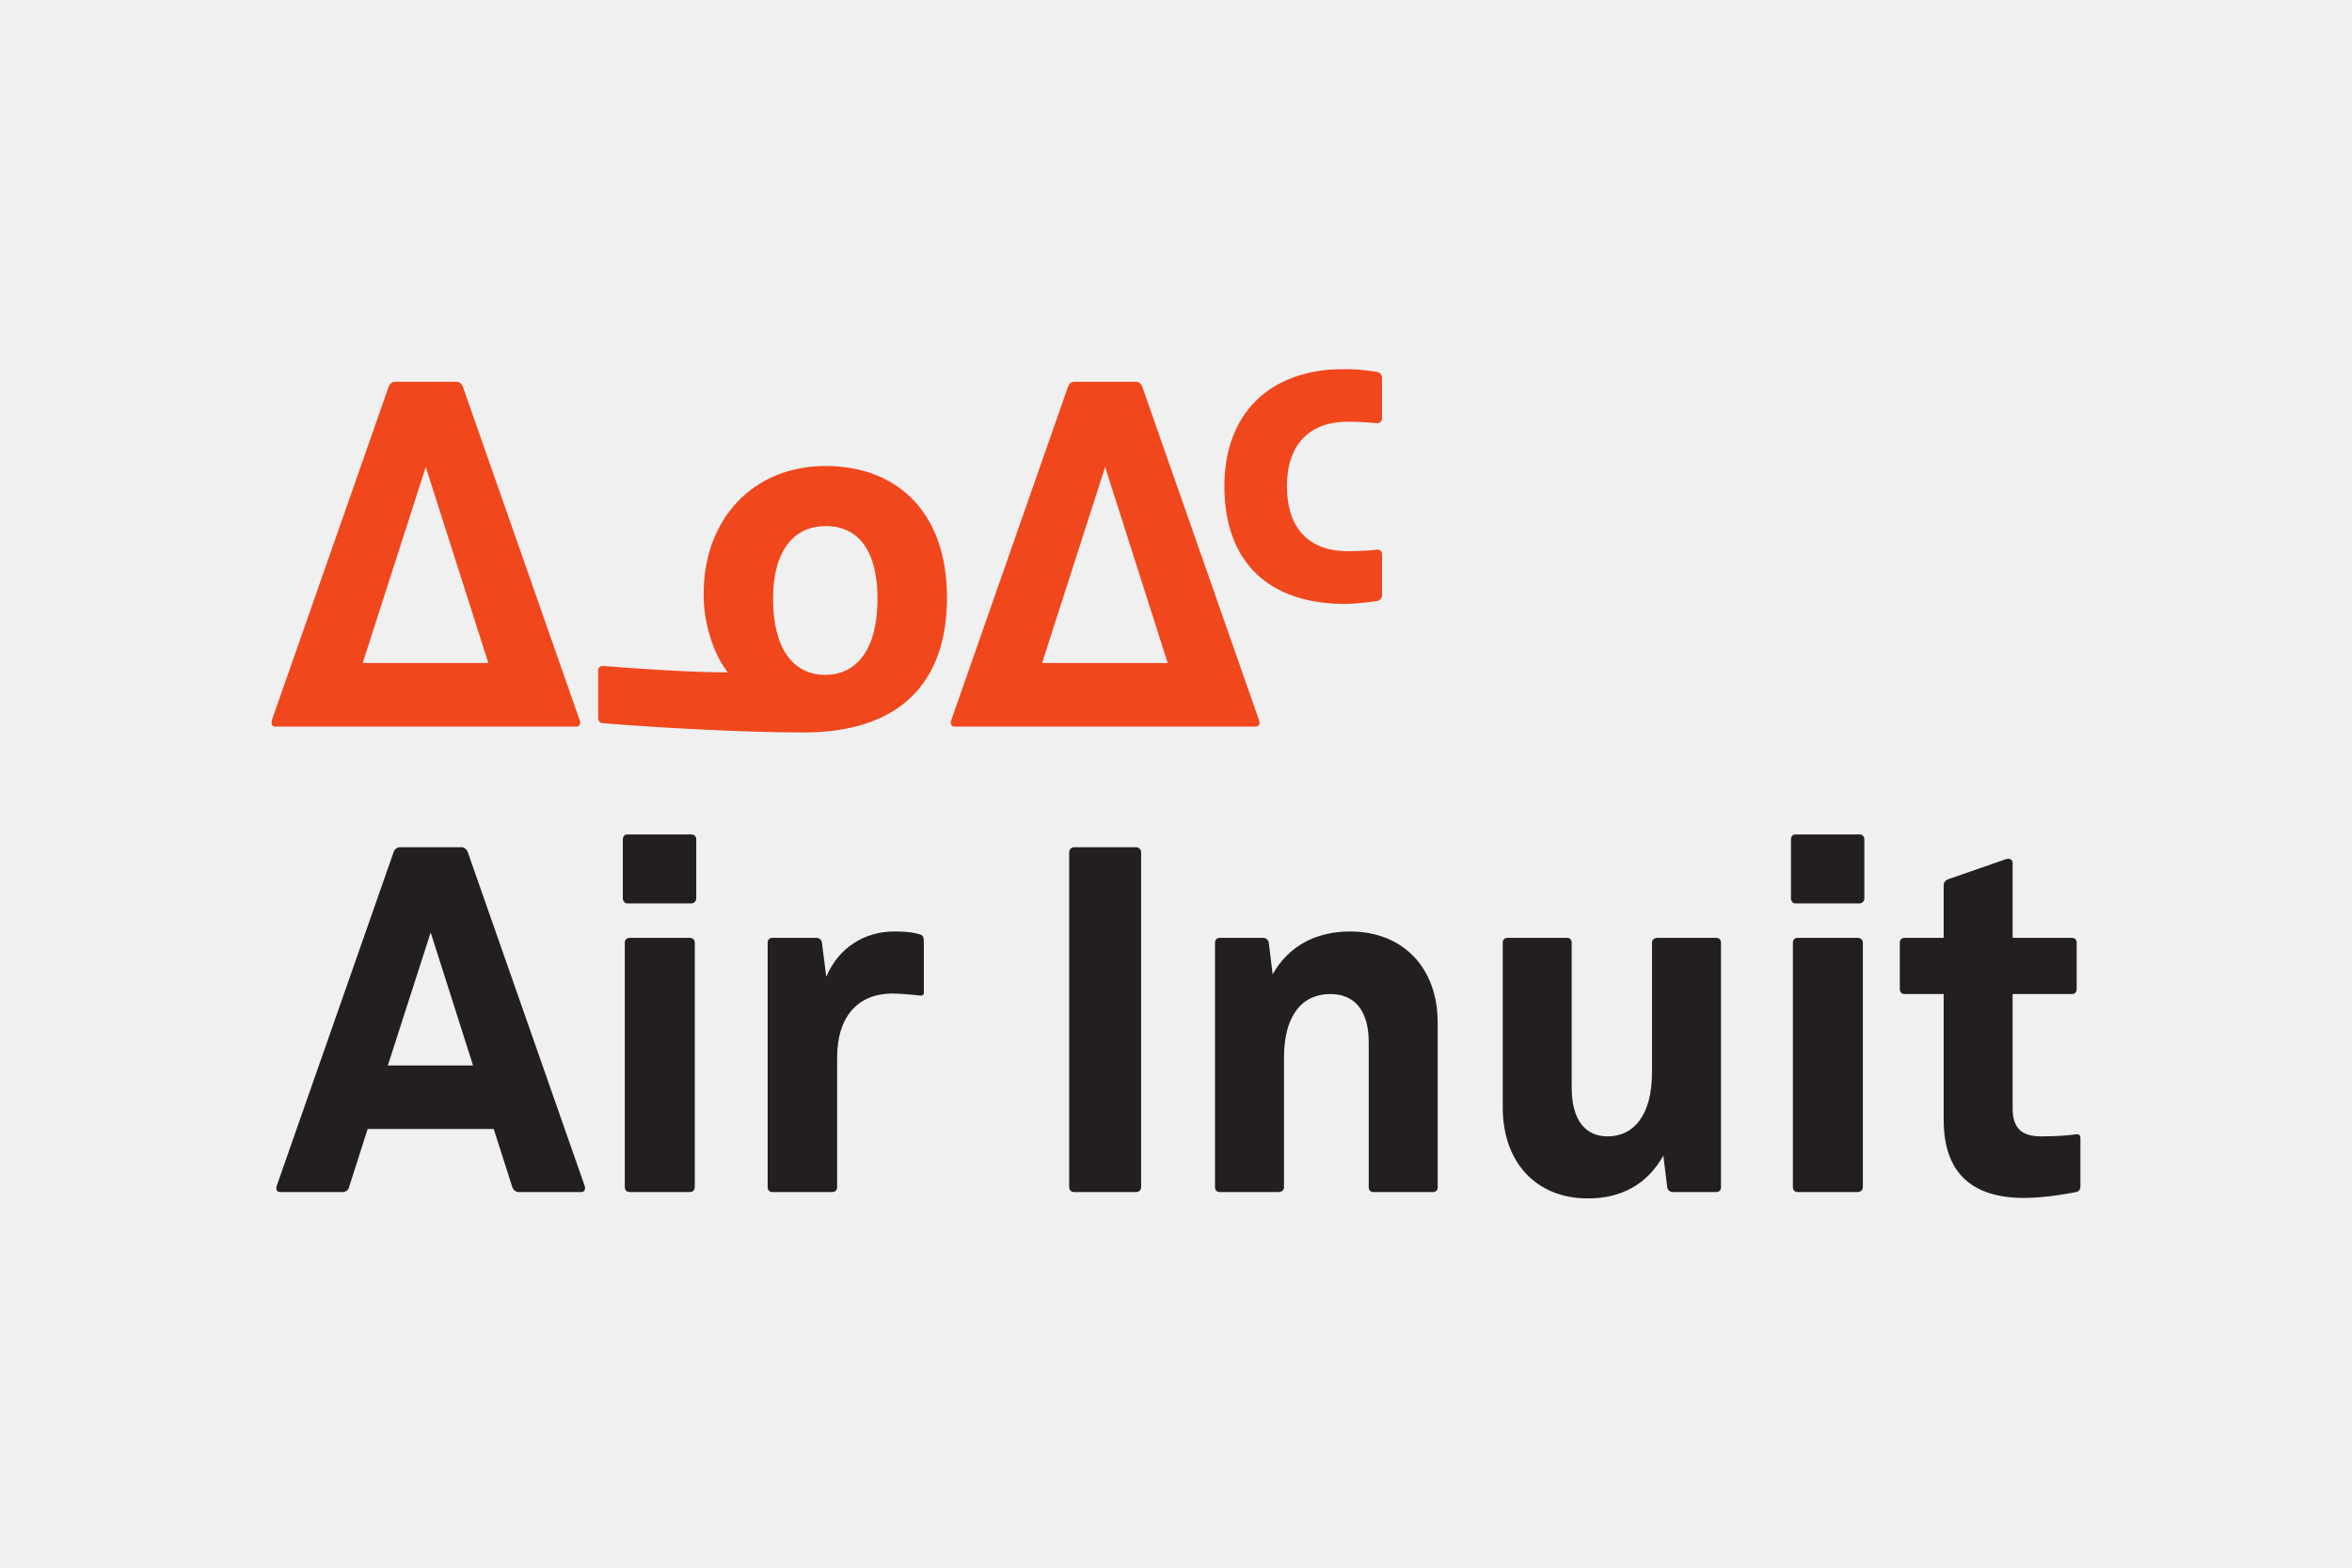
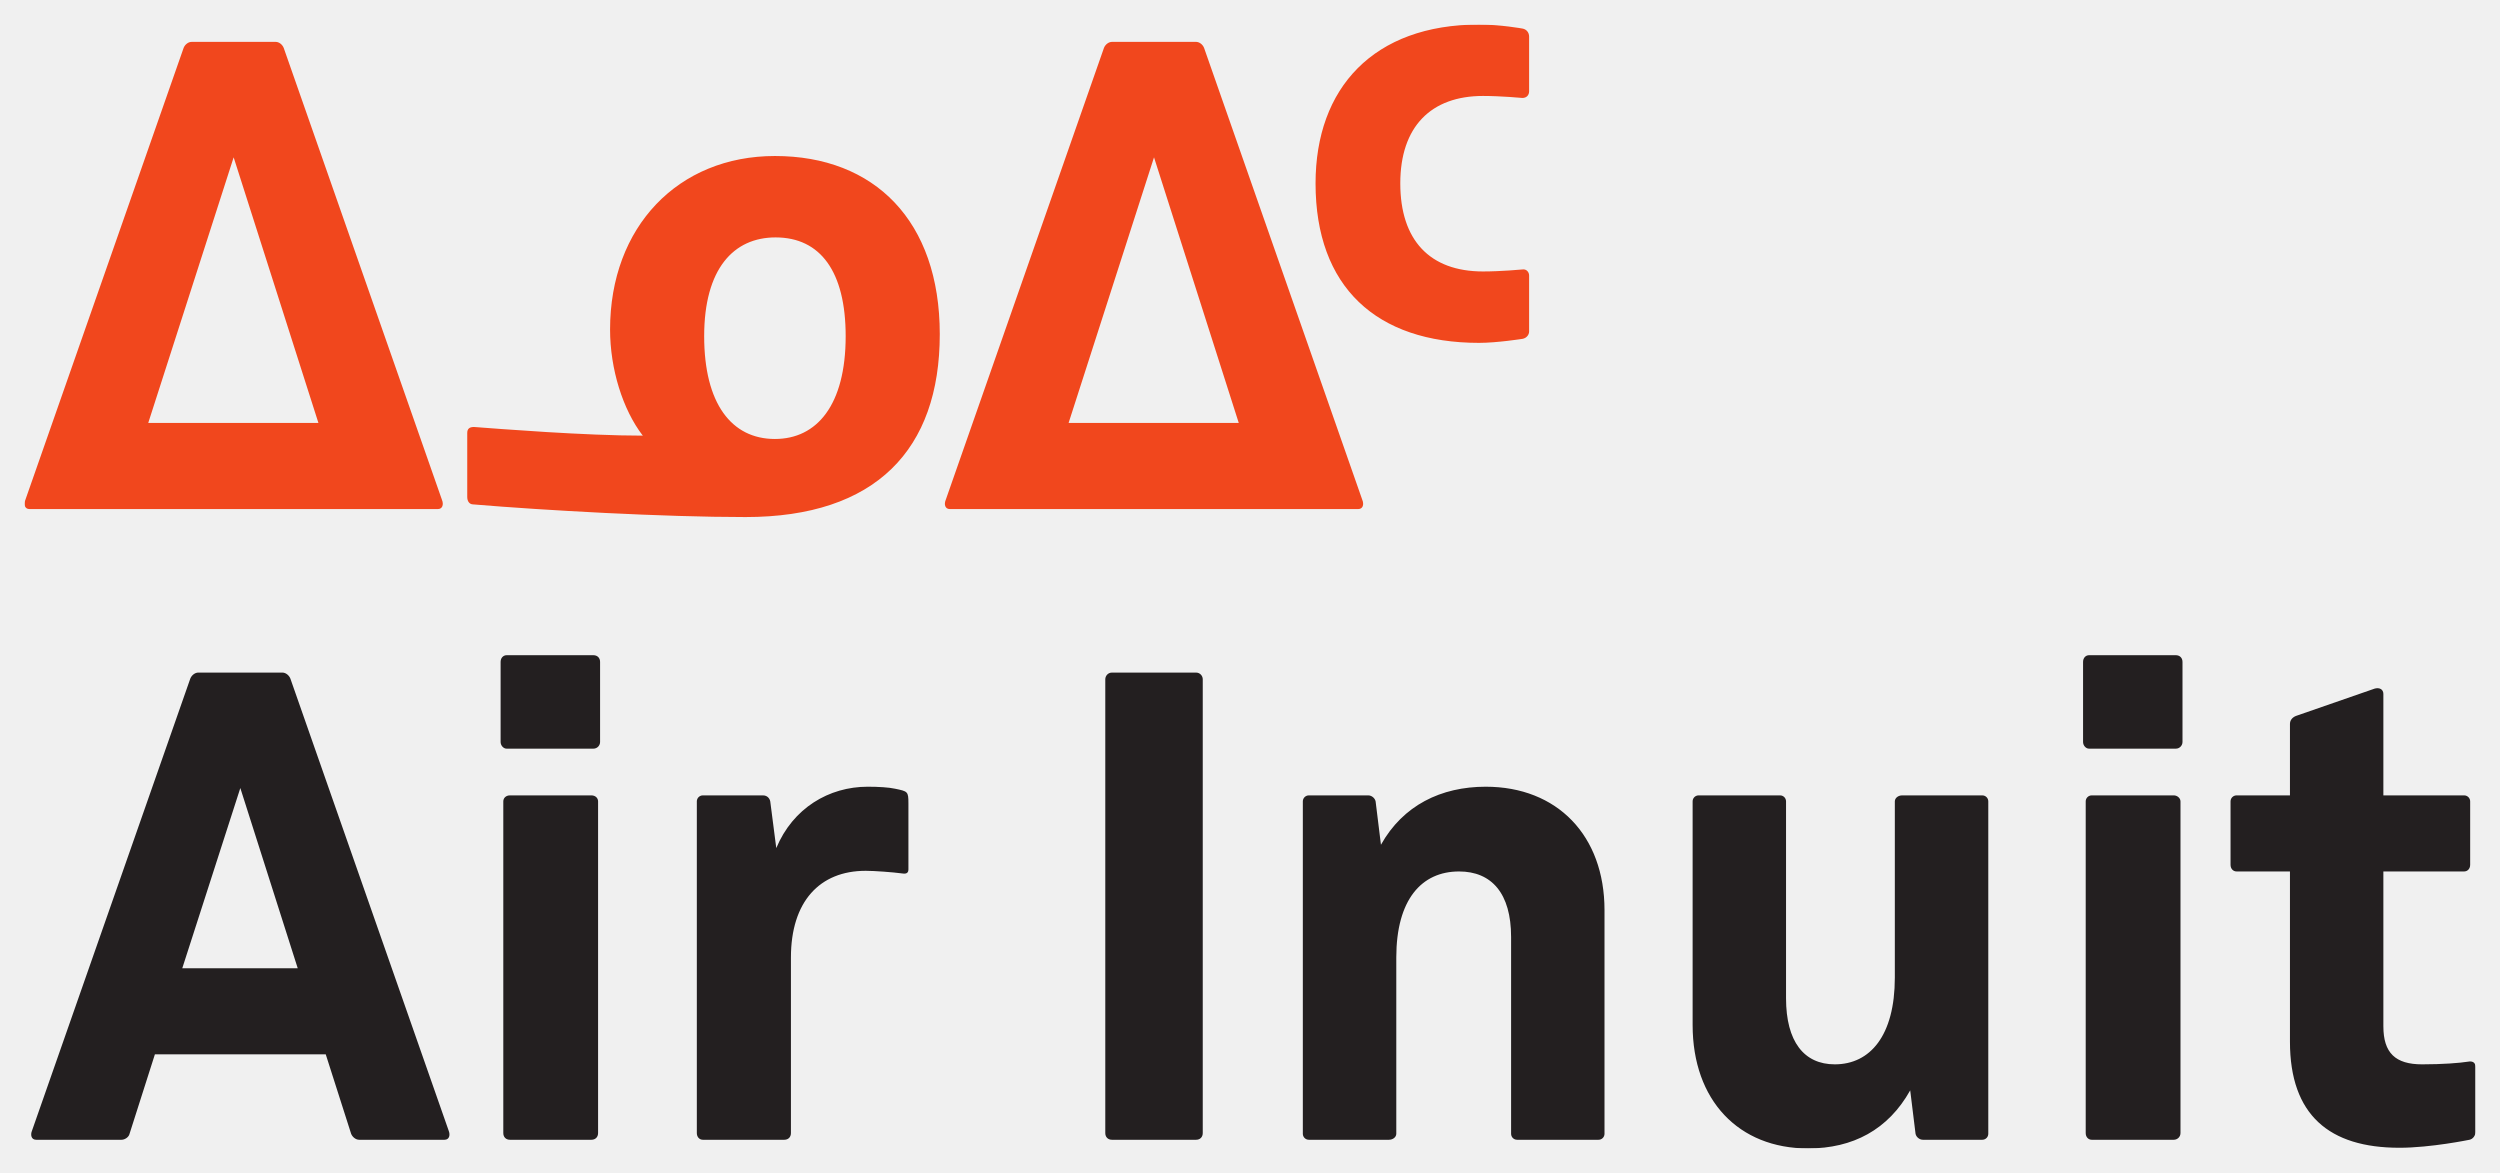
- <svg xmlns="http://www.w3.org/2000/svg" width="480" height="320" viewBox="0 0 480 320" fill="none">
+ <svg xmlns="http://www.w3.org/2000/svg" width="376.62" height="176.7" viewBox="51.69 71.62 376.62 176.7" fill="none">
  <mask id="mask0_802_10148" style="mask-type:luminance" maskUnits="userSpaceOnUse" x="55" y="75" width="370" height="170">
    <path d="M55.386 244.631H424.619V75.318H55.386V244.631Z" fill="white" />
  </mask>
  <g mask="url(#mask0_802_10148)">
    <path d="M81.562 172.943C81.06 172.943 80.558 173.343 80.358 173.85L56.525 241.916C56.223 242.623 56.428 243.324 57.13 243.324H69.999C70.501 243.324 71.105 242.92 71.208 242.418L75.024 230.455H100.763L104.585 242.418C104.784 242.92 105.292 243.324 105.794 243.324H118.663C119.365 243.324 119.565 242.623 119.268 241.916L95.435 173.85C95.235 173.343 94.733 172.943 94.231 172.943H81.562ZM275.512 190.137C268.775 190.137 263.042 192.949 259.727 198.882L258.923 192.35C258.82 191.842 258.318 191.443 257.816 191.443H248.866C248.747 191.442 248.629 191.465 248.518 191.511C248.408 191.556 248.308 191.623 248.223 191.707C248.139 191.791 248.072 191.892 248.027 192.002C247.982 192.112 247.959 192.231 247.959 192.35V242.418C247.959 242.92 248.364 243.324 248.866 243.324H260.931C261.536 243.324 262.038 242.92 262.038 242.418V215.875C262.038 207.124 265.86 202.903 271.49 202.903C276.413 202.903 279.333 206.223 279.333 212.76V242.418C279.333 242.92 279.733 243.324 280.235 243.324H292.505C293.007 243.324 293.406 242.92 293.406 242.418V208.733C293.406 197.473 286.27 190.137 275.512 190.137M324.073 244.631C330.81 244.631 336.138 241.813 339.458 235.881L340.262 242.418C340.359 242.92 340.867 243.324 341.369 243.324H350.314C350.821 243.324 351.221 242.92 351.221 242.418V192.35C351.221 191.842 350.821 191.443 350.314 191.443H338.249C337.644 191.443 337.142 191.842 337.142 192.35V218.892C337.142 227.637 333.423 231.961 328.095 231.961C323.469 231.961 320.753 228.545 320.753 222.007V192.35C320.753 191.842 320.354 191.443 319.852 191.443H307.582C307.463 191.442 307.345 191.466 307.235 191.511C307.125 191.556 307.025 191.623 306.941 191.708C306.857 191.792 306.791 191.892 306.746 192.003C306.702 192.113 306.679 192.231 306.68 192.35V226.029C306.68 237.392 313.617 244.631 324.073 244.631M396.667 228.544C396.667 239.605 402.6 244.528 413.153 244.528C417.882 244.528 423.712 243.324 423.712 243.324C424.214 243.222 424.619 242.72 424.619 242.115V232.366C424.619 231.557 424.014 231.459 423.512 231.557C422.206 231.762 419.691 231.961 416.576 231.961C412.554 231.961 410.74 230.25 410.74 226.229V202.903H422.908C423.41 202.903 423.815 202.504 423.815 201.899V192.35C423.815 192.231 423.793 192.112 423.747 192.002C423.702 191.892 423.635 191.791 423.551 191.707C423.466 191.623 423.366 191.556 423.256 191.511C423.145 191.465 423.027 191.442 422.908 191.443H410.74V176.161C410.74 175.459 410.141 175.157 409.434 175.356L397.569 179.475C397.067 179.68 396.667 180.08 396.667 180.684V191.443H388.624C388.505 191.442 388.387 191.465 388.276 191.511C388.166 191.556 388.066 191.623 387.981 191.707C387.897 191.791 387.83 191.892 387.785 192.002C387.74 192.112 387.717 192.231 387.717 192.35V201.899C387.717 202.504 388.122 202.903 388.624 202.903H396.667V228.544ZM231.873 172.943H219.203C218.604 172.943 218.199 173.446 218.199 173.948V242.315C218.199 242.92 218.604 243.324 219.203 243.324H231.873C232.478 243.324 232.882 242.92 232.882 242.315V173.948C232.882 173.446 232.478 172.943 231.873 172.943ZM186.529 190.439C185.627 190.234 184.013 190.137 182.41 190.137C176.574 190.137 171.144 193.354 168.634 199.384L167.727 192.35C167.63 191.842 167.225 191.443 166.626 191.443H157.573C157.454 191.442 157.335 191.465 157.225 191.511C157.115 191.556 157.014 191.623 156.93 191.707C156.846 191.791 156.779 191.892 156.734 192.002C156.688 192.112 156.665 192.231 156.666 192.35V242.315C156.666 242.92 157.071 243.324 157.573 243.324H169.837C170.442 243.324 170.842 242.92 170.842 242.315V215.875C170.842 207.432 175.171 202.806 182.107 202.806C183.414 202.806 186.129 203.006 187.635 203.205C188.24 203.308 188.542 203.108 188.542 202.601V192.647C188.542 190.838 188.439 190.838 186.529 190.439M140.785 191.443H128.515C127.91 191.443 127.511 191.842 127.511 192.35V242.315C127.511 242.92 127.91 243.324 128.515 243.324H140.785C141.384 243.324 141.789 242.92 141.789 242.315V192.35C141.789 191.842 141.384 191.443 140.785 191.443ZM379.172 191.443H366.805C366.686 191.442 366.567 191.465 366.457 191.511C366.347 191.556 366.246 191.623 366.162 191.707C366.078 191.791 366.011 191.892 365.966 192.002C365.92 192.112 365.897 192.231 365.898 192.35V242.315C365.898 242.92 366.303 243.324 366.805 243.324H379.172C379.674 243.324 380.176 242.92 380.176 242.315V192.35C380.176 191.842 379.674 191.443 379.172 191.443ZM87.894 190.336L96.541 217.484H79.149L87.894 190.336ZM379.474 170.325H366.4C365.898 170.325 365.499 170.73 365.499 171.335V183.4C365.499 183.902 365.898 184.404 366.4 184.404H379.474C380.074 184.404 380.478 183.902 380.478 183.4V171.335C380.478 170.73 380.074 170.325 379.474 170.325ZM141.082 170.325H128.013C127.511 170.325 127.106 170.73 127.106 171.335V183.4C127.106 183.902 127.511 184.404 128.013 184.404H141.082C141.686 184.404 142.091 183.902 142.091 183.4V171.335C142.091 170.73 141.686 170.325 141.082 170.325Z" fill="#231F20" />
    <path d="M80.557 77.929C80.055 77.929 79.553 78.328 79.353 78.836L55.52 146.901C55.218 147.608 55.423 148.31 56.125 148.31H117.658C118.36 148.31 118.56 147.608 118.263 146.901L94.43 78.836C94.23 78.328 93.728 77.929 93.226 77.929H80.557ZM219.208 77.929C218.701 77.929 218.199 78.328 217.999 78.836L194.171 146.901C193.869 147.608 194.069 148.31 194.776 148.31H256.304C257.011 148.31 257.211 147.608 256.909 146.901L233.081 78.836C232.882 78.328 232.38 77.929 231.877 77.929H219.208ZM168.433 95.122C153.853 95.122 143.596 105.778 143.596 121.265C143.596 127.198 145.507 133.33 148.525 137.249C139.78 137.249 127.11 136.245 123.089 135.943C122.382 135.943 122.079 136.245 122.079 136.85V146.502C122.079 147.101 122.382 147.608 122.986 147.608C133.745 148.509 151.639 149.514 164.007 149.514C183.613 149.514 193.265 139.36 193.265 121.967C193.265 104.876 183.413 95.122 168.433 95.122M275.106 86.075C277.821 86.075 281.038 86.377 281.038 86.377C281.643 86.377 282.048 85.972 282.048 85.368V77.125C282.048 76.52 281.643 76.018 281.038 75.921C281.038 75.921 277.724 75.316 274.507 75.316C258.62 75.316 249.875 84.865 249.875 99.246C249.875 114.831 259.025 123.273 274.507 123.273C277.222 123.273 281.038 122.669 281.038 122.669C281.643 122.571 282.048 122.07 282.048 121.562V113.119C282.048 112.617 281.643 112.115 281.038 112.213C281.038 112.213 277.821 112.515 275.106 112.515C267.068 112.515 262.641 107.791 262.641 99.246C262.641 90.695 267.268 86.075 275.106 86.075M168.433 137.751C161.896 137.751 157.772 132.423 157.772 122.269C157.772 112.115 162.198 107.386 168.53 107.386C175.267 107.386 179.089 112.515 179.089 122.269C179.089 132.623 174.765 137.751 168.433 137.751M86.889 95.322L99.661 135.338H74.02L86.889 95.322ZM225.54 95.322L238.307 135.338H212.671L225.54 95.322Z" fill="#F1471D" />
  </g>
</svg>
